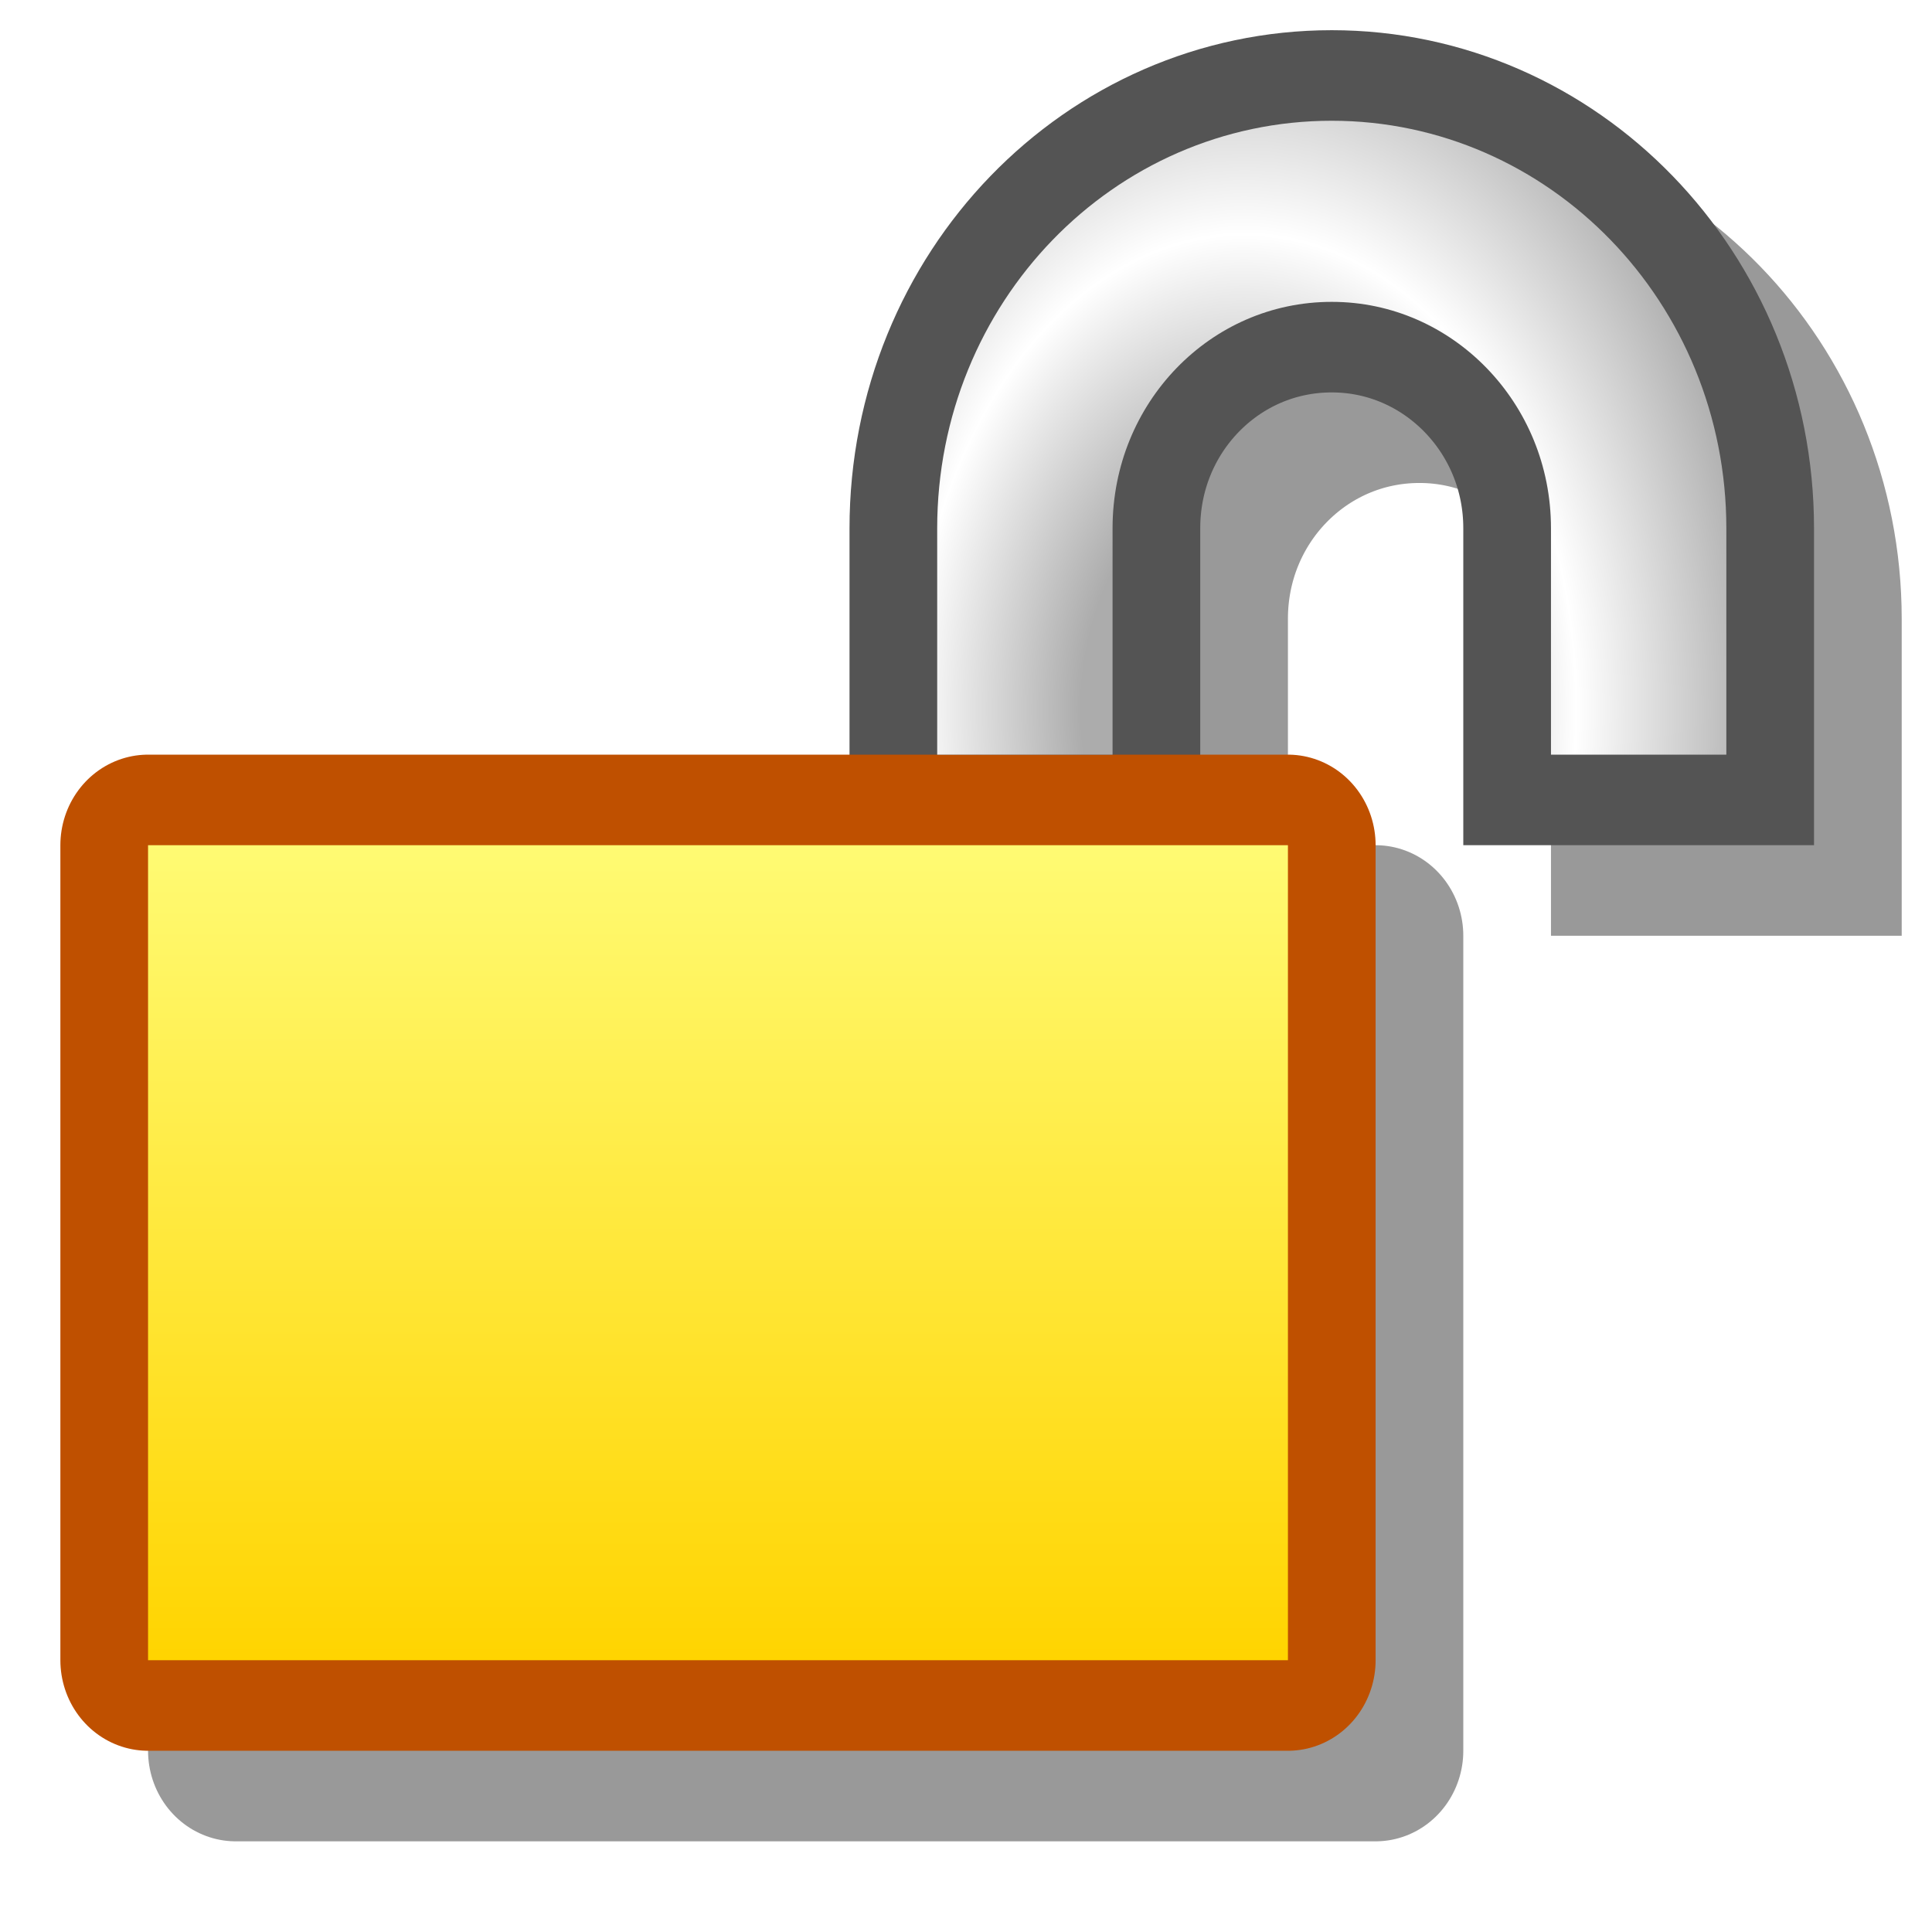
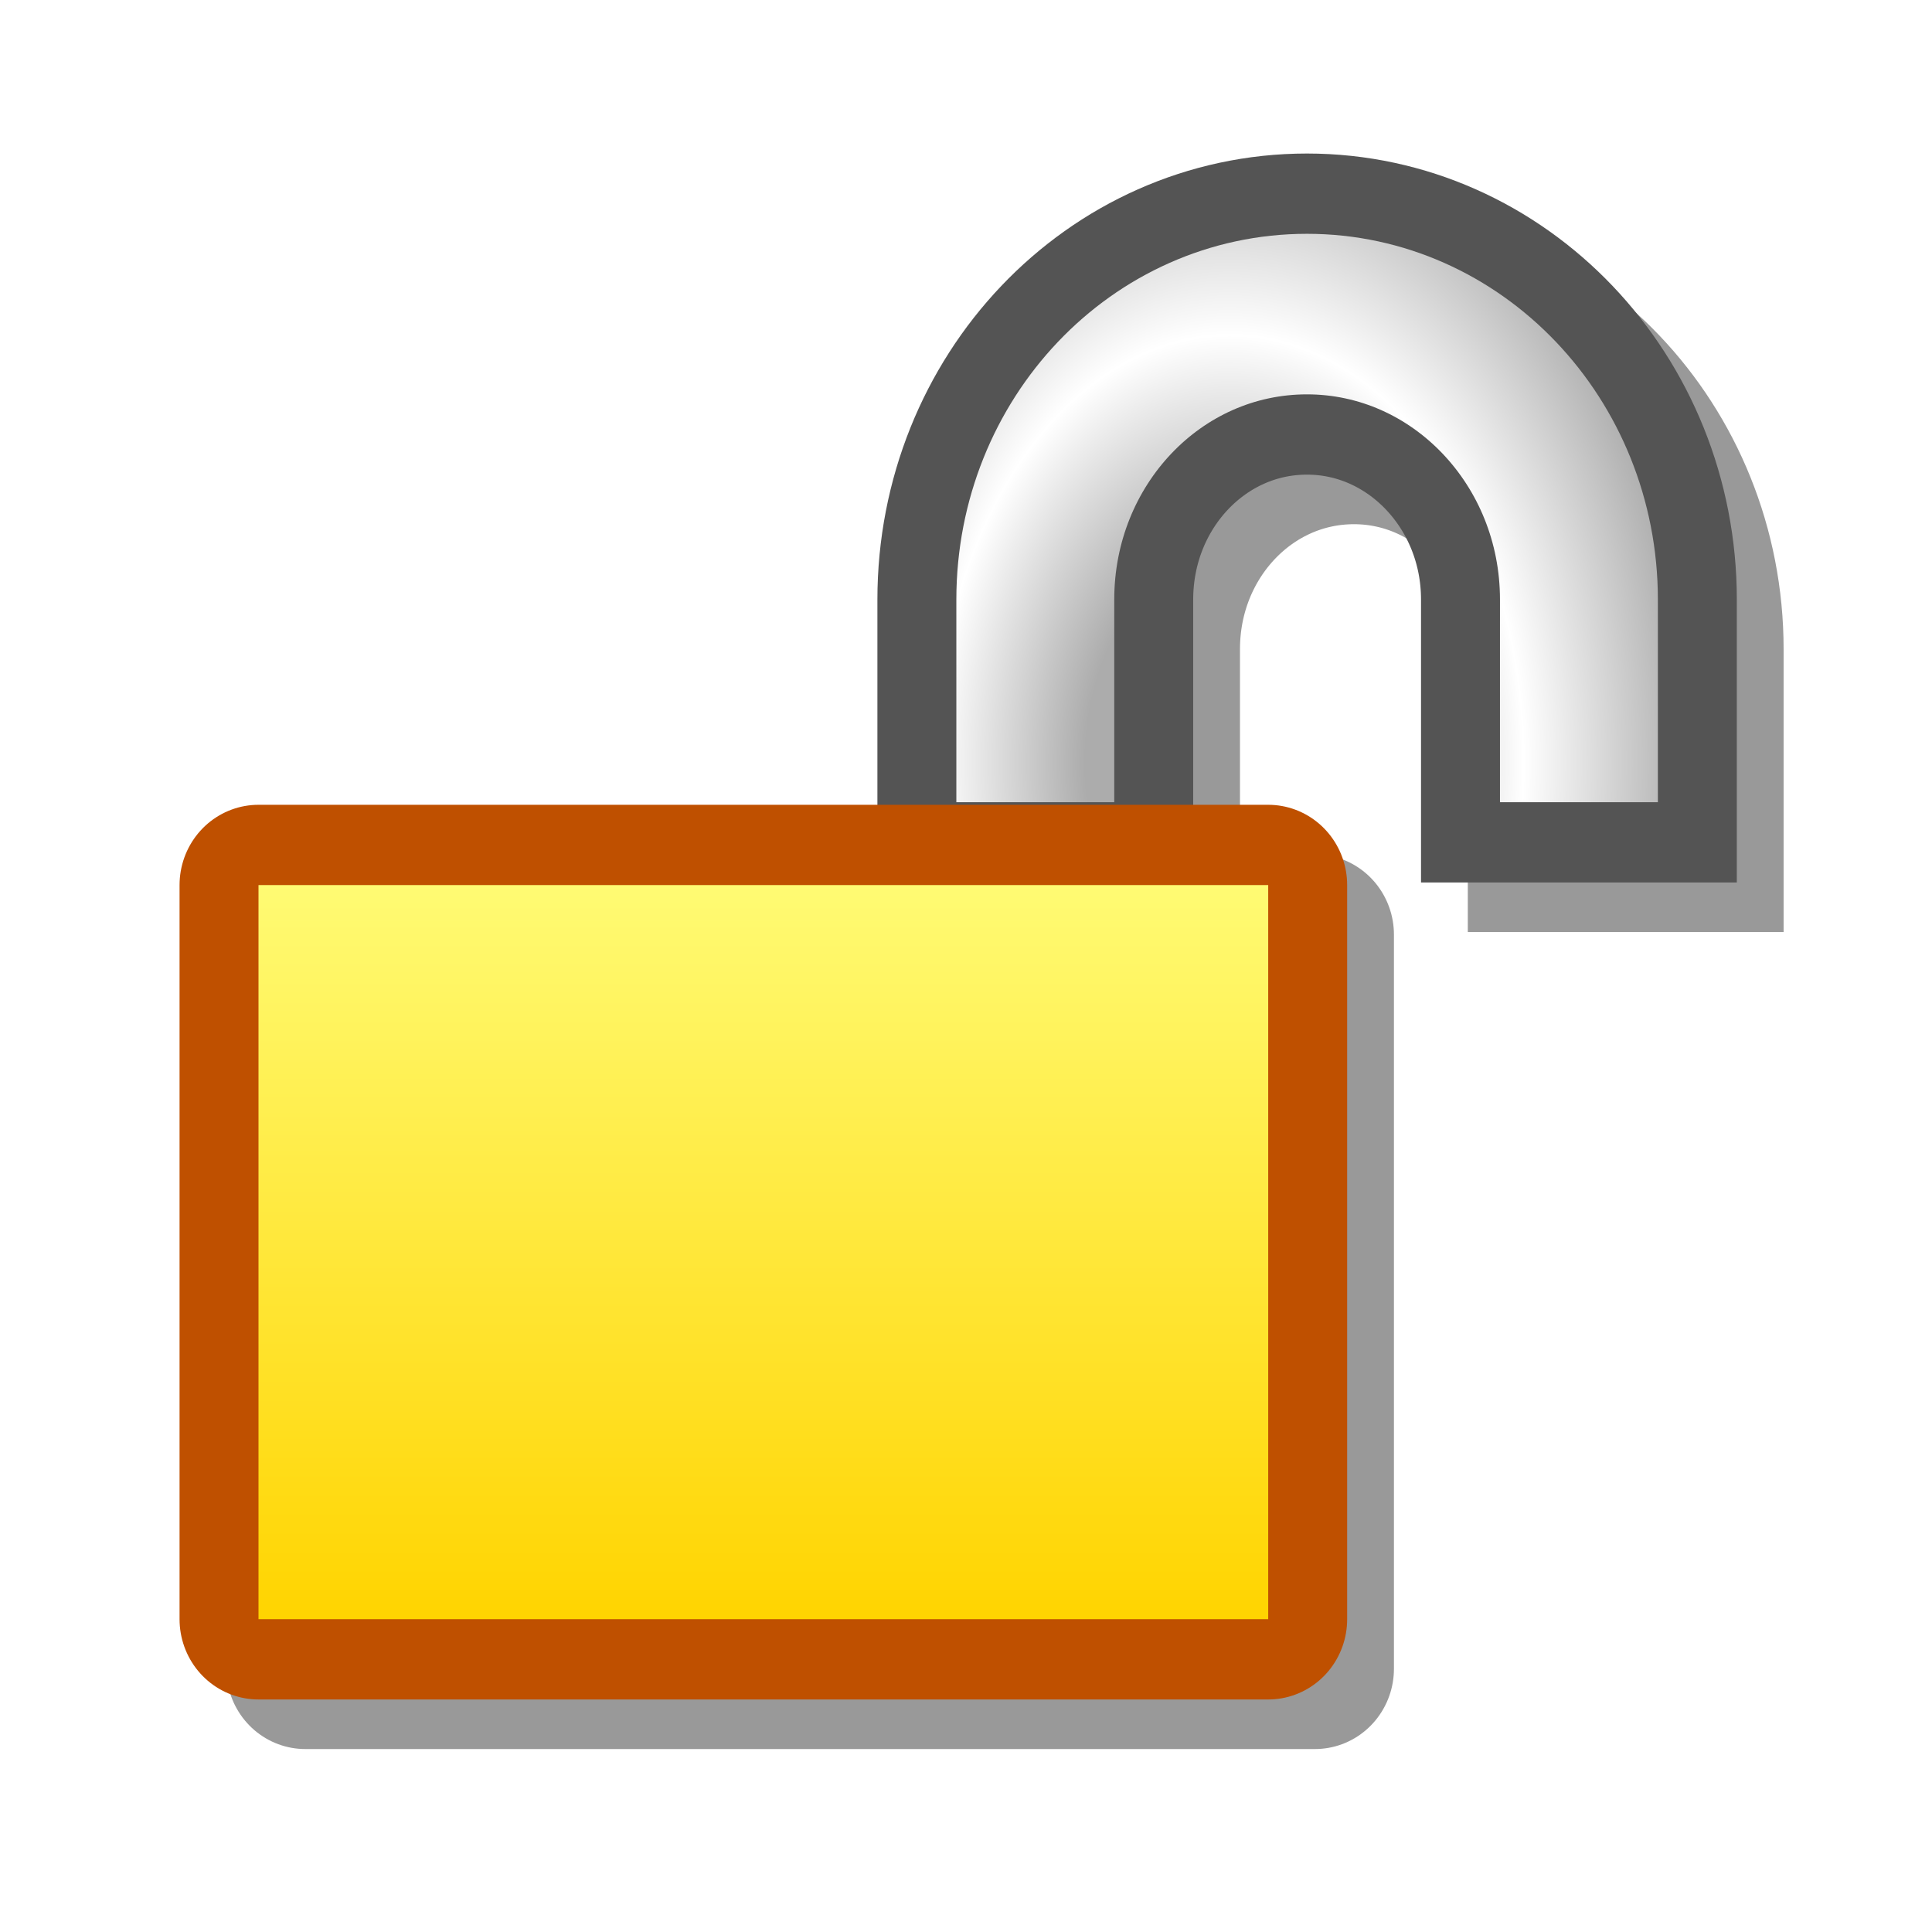
<svg xmlns="http://www.w3.org/2000/svg" version="1.1" width="64" height="64" color-interpolation="linearRGB">
  <g>
-     <path style="fill:none; stroke:#000000; stroke-opacity:0.4; stroke-width:4; stroke-linecap:round; stroke-linejoin:round" d="M6 20H32V38H6V20z" transform="matrix(1.4523,0,0,1.4999,-0.9047,1.0002)" />
-     <path style="fill:none; stroke:#000000; stroke-opacity:0.4; stroke-width:8; stroke-linecap:square" d="M40 16V13C40 9.13 36.86 6 33 6C29.12 6 26 9.13 26 13V16" transform="matrix(1.4523,0,0,1.4999,-0.9047,1.0002)" />
-     <path style="fill:none; stroke:#545454; stroke-width:8; stroke-linecap:square" d="M38 14V11C38 7.13 34.86 4 31 4C27.12 4 24 7.13 24 11V14" transform="matrix(1.4523,0,0,1.4999,-0.9047,1.0002)" />
-     <path style="fill:none; stroke:#bf5000; stroke-width:4; stroke-linecap:round; stroke-linejoin:round" d="M4 18H30V36H4V18z" transform="matrix(1.4523,0,0,1.4999,-0.9047,1.0002)" />
-     <linearGradient id="gradient0" gradientUnits="userSpaceOnUse" x1="124" y1="16" x2="124" y2="36">
+     <path style="fill:none; stroke:#000000; stroke-opacity:0.4; stroke-width:5.905; stroke-linecap:round; stroke-linejoin:round" d="M7.8 30.99H45.56V57.99H7.8V30.99z" transform="matrix(0.8858,0,0,0.9007,3.2036,3.0483)" />
+     <path style="fill:none; stroke:#000000; stroke-opacity:0.4; stroke-width:11.81; stroke-linecap:square" d="M57.18 24.99V20.49C57.18 14.69 52.62 9.99 47.02 9.99C41.38 9.99 36.85 14.69 36.85 20.49V24.99" transform="matrix(0.8858,0,0,0.9007,3.2036,3.0483)" />
+     <path style="fill:none; stroke:#545454; stroke-width:11.81; stroke-linecap:square" d="M54.28 21.99V17.49C54.28 11.69 49.72 6.99 44.11 6.99C38.48 6.99 33.95 11.69 33.95 17.49V21.99" transform="matrix(0.8858,0,0,0.9007,4.2228,4.1085)" />
+     <path style="fill:none; stroke:#bf5000; stroke-width:5.905; stroke-linecap:round; stroke-linejoin:round" d="M4.9 27.99H42.66V54.99H4.9V27.99z" transform="matrix(0.8858,0,0,0.9007,4.2228,4.1085)" />
+     <linearGradient id="gradient0" gradientUnits="userSpaceOnUse" x1="179.18" y1="24.99" x2="179.18" y2="54.99">
      <stop offset="0" stop-color="#ffff80" />
      <stop offset="1" stop-color="#ffd400" />
    </linearGradient>
-     <path style="fill:url(#gradient0)" d="M4 18H30V36H4V18z" transform="matrix(1.4523,0,0,1.4999,-0.9047,1.0002)" />
-     <radialGradient id="gradient1" gradientUnits="userSpaceOnUse" cx="0" cy="0" r="64" gradientTransform="matrix(0,0.2811,-0.203,0,29,15)">
+     <path style="fill:url(#gradient0)" d="M4.9 27.99H42.66V54.99H4.9V27.99z" transform="matrix(0.8858,0,0,0.9007,4.2228,4.1085)" />
+     <radialGradient id="gradient1" gradientUnits="userSpaceOnUse" cx="0" cy="0" r="64" gradientTransform="matrix(0,0.4216,-0.2948,0,41.212,23.4986)">
      <stop offset="0.286" stop-color="#acacac" />
      <stop offset="0.583" stop-color="#ffffff" />
      <stop offset="0.918" stop-color="#acacac" />
    </radialGradient>
-     <path style="fill:none; stroke:url(#gradient1); stroke-width:4; stroke-linecap:square" d="M38 14V11C38 7.13 34.86 4 31 4C27.12 4 24 7.13 24 11V14" transform="matrix(1.4523,0,0,1.4999,-0.9047,1.0002)" />
+     <path style="fill:none; stroke:url(#gradient1); stroke-width:5.905; stroke-linecap:square" d="M54.28 21.99V17.49C54.28 11.69 49.72 6.99 44.11 6.99C38.48 6.99 33.95 11.69 33.95 17.49V21.99" transform="matrix(0.8858,0,0,0.9007,4.2228,4.1085)" />
  </g>
</svg>
